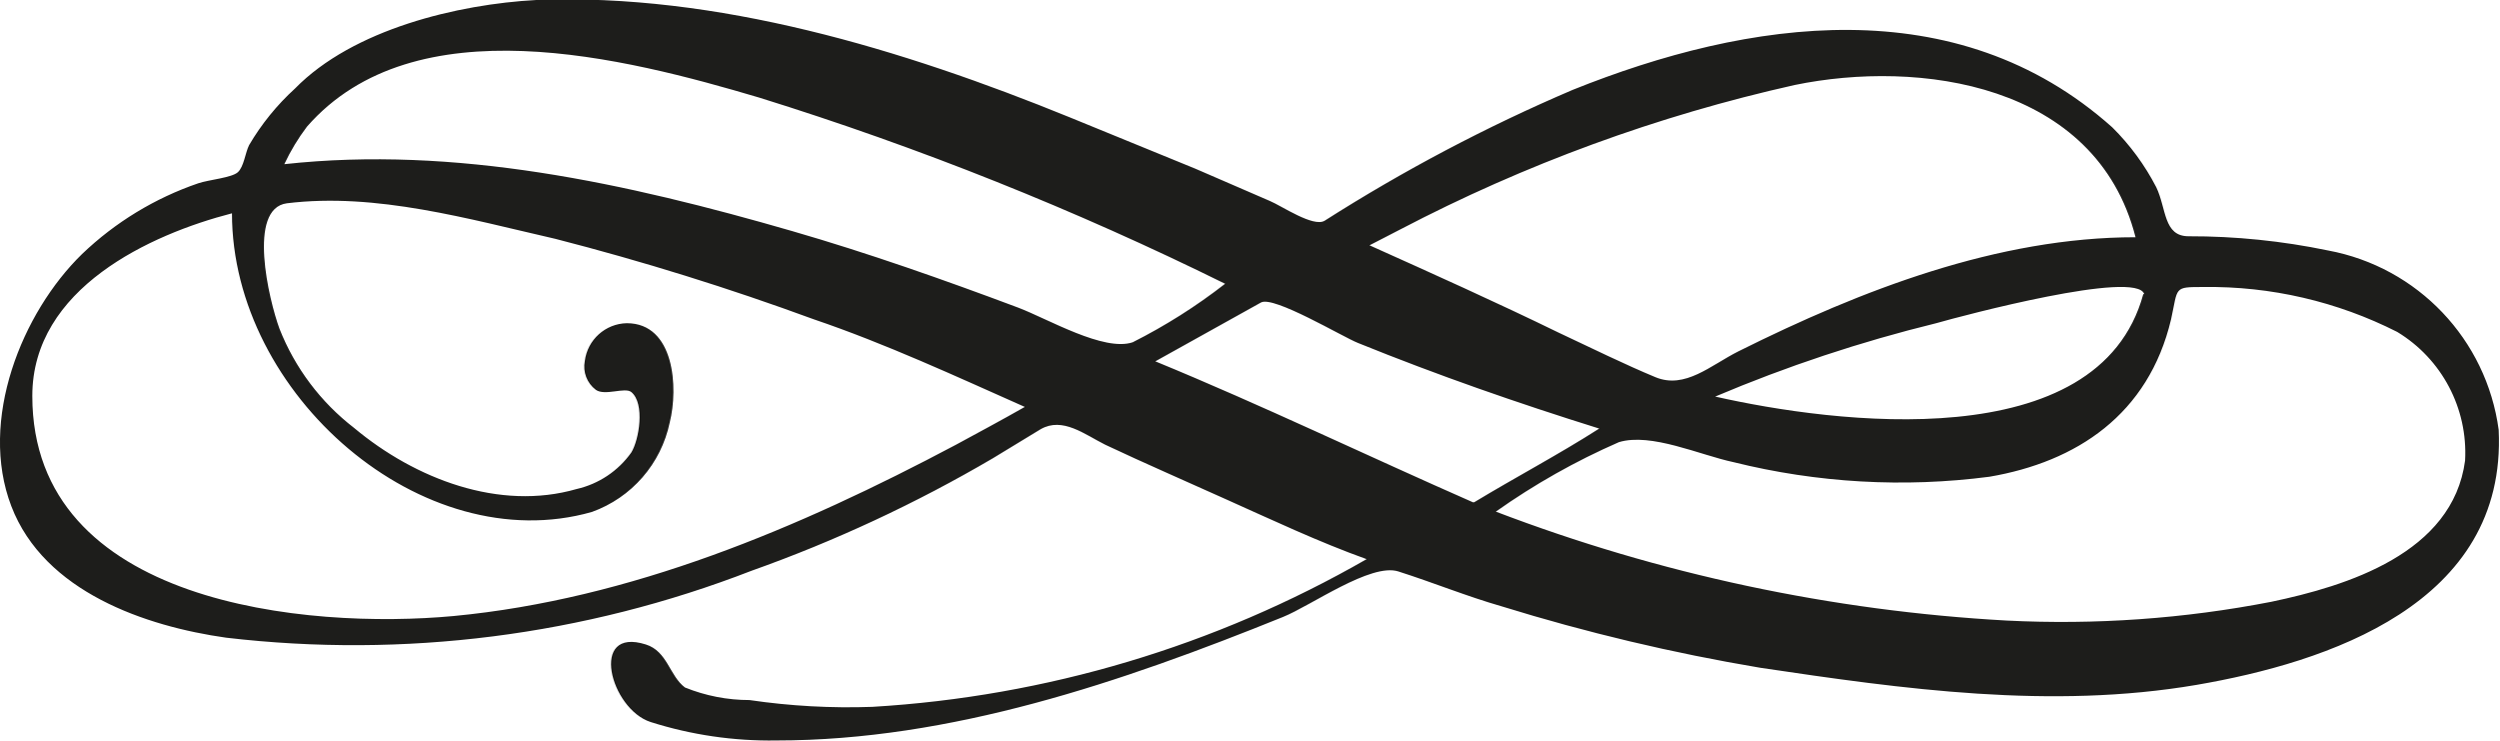
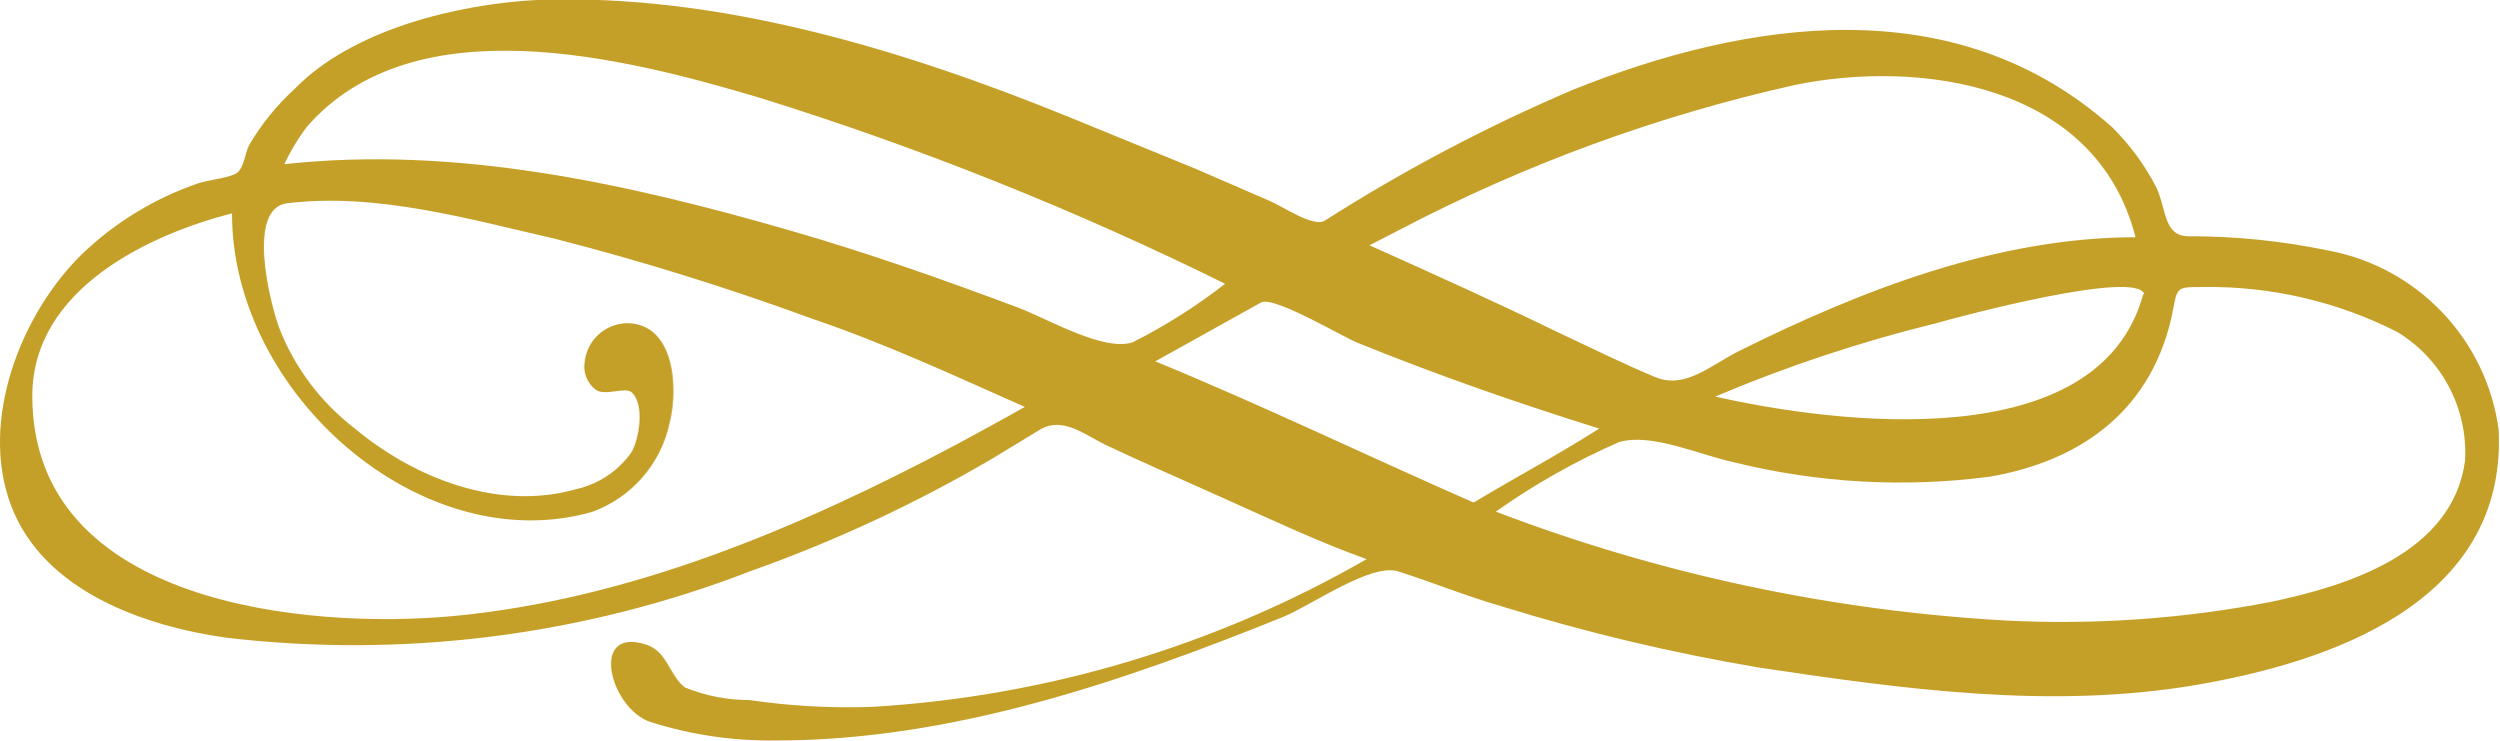
<svg xmlns="http://www.w3.org/2000/svg" viewBox="0 0 77.35 22.91">
  <defs>
-     <style>.cls-1{fill:#1d1d1b;fill-rule:evenodd;}</style>
+     <style>.cls-1{fill:#c5a028;fill-rule:evenodd;}</style>
  </defs>
  <g id="Layer_2" data-name="Layer 2">
    <g id="Layer_1-2" data-name="Layer 1">
      <path class="cls-1" d="M77.34,13.3a6.53,6.53,0,0,0-5.28-5.55,21,21,0,0,0-4.32-.44c-.78,0-.68-.86-1-1.52a7.37,7.37,0,0,0-1.36-1.85C60.55-.37,54.11.6,48.68,2.78A53,53,0,0,0,41,6.83c-.35.21-1.33-.46-1.69-.61L37,5.22,33.11,3.63C27.93,1.52,22.18-.22,16.6,0,14.18.13,10.93.9,9.13,2.74A7.52,7.52,0,0,0,7.71,4.49c-.12.24-.16.67-.35.84s-.89.23-1.22.34a9.78,9.78,0,0,0-3.6,2.19C.68,9.67-.67,13,.35,15.66S4.52,19.38,7,19.73a34,34,0,0,0,16.26-2.07,43.67,43.67,0,0,0,7.47-3.48c.49-.3,1-.61,1.48-.9.68-.39,1.36.16,2,.48,1.23.58,2.48,1.12,3.72,1.68,1.43.64,2.89,1.33,4.37,1.86A34.85,34.85,0,0,1,27,21.87a21,21,0,0,1-3.8-.21,5.32,5.32,0,0,1-2-.39c-.48-.36-.54-1.12-1.21-1.33-1.77-.56-1.1,2,.15,2.4a12.22,12.22,0,0,0,3.89.57c5.4,0,10.68-1.8,15.68-3.82.87-.35,2.72-1.68,3.57-1.41,1.07.34,2.12.77,3.2,1.08a61.48,61.48,0,0,0,8,1.9c4.43.66,9,1.3,13.51.53C72,20.5,77.6,18.7,77.34,13.3Zm-11-4.2c-1.38,5.07-9.58,4-13.25,3.17A45.09,45.09,0,0,1,59.93,10C60.77,9.76,66.13,8.34,66.37,9.1Zm-23-2A49.81,49.81,0,0,1,55.55,2.63c3.83-.79,9.33-.07,10.55,4.71-4.26,0-8.48,1.63-12.29,3.53-.86.43-1.65,1.18-2.57.8s-2-.91-3-1.38c-1.93-.94-3.89-1.82-5.85-2.7ZM9.5,3.92c3.33-3.81,9.85-2.13,14-.9A98.88,98.88,0,0,1,37.92,8.78a17.38,17.38,0,0,1-2.86,1.81c-.89.3-2.62-.72-3.54-1.07-2.32-.87-4.65-1.69-7-2.37C19.4,5.67,14.1,4.5,8.8,5.08A6.5,6.5,0,0,1,9.5,3.92Zm20.09,9.84c-4.88,2.59-10.08,4.78-15.55,5.3C9.53,19.48,1,18.72,1,12.25c0-3.33,3.66-5,6.18-5.65,0,5.61,5.9,10.73,11.14,9.24a3.76,3.76,0,0,0,2.41-2.77C21,12,20.88,10,19.4,10a1.34,1.34,0,0,0-1.3,1.17.9.9,0,0,0,.34.89c.28.2.9-.09,1.1.07.43.36.24,1.48,0,1.87a2.85,2.85,0,0,1-1.69,1.13c-2.39.69-5-.31-6.89-1.89a7.22,7.22,0,0,1-2.31-3.07c-.33-.9-1-3.72.23-3.88,2.76-.34,5.64.49,8.31,1.1a83.1,83.1,0,0,1,8,2.49c2.21.75,4.39,1.76,6.53,2.71C31,13,30.29,13.38,29.59,13.76Zm16,1.78c-3.28-1.44-6.52-3-9.83-4.36l3.27-1.82c.39-.22,2.54,1.07,3,1.25,2.47,1,4.94,1.86,7.47,2.65C48.25,14.06,46.92,14.76,45.63,15.54ZM76.3,14.25c-.38,2.87-3.66,3.88-6,4.37a34,34,0,0,1-8.19.58A52.46,52.46,0,0,1,46.3,15.83a21.47,21.47,0,0,1,3.81-2.15c1-.3,2.51.4,3.55.62a21.37,21.37,0,0,0,7.92.45c2.69-.46,4.92-1.92,5.62-4.87.22-1,.07-1,1-1a12.88,12.88,0,0,1,6,1.39A4.37,4.37,0,0,1,76.3,14.25Z" />
    </g>
  </g>
</svg>
